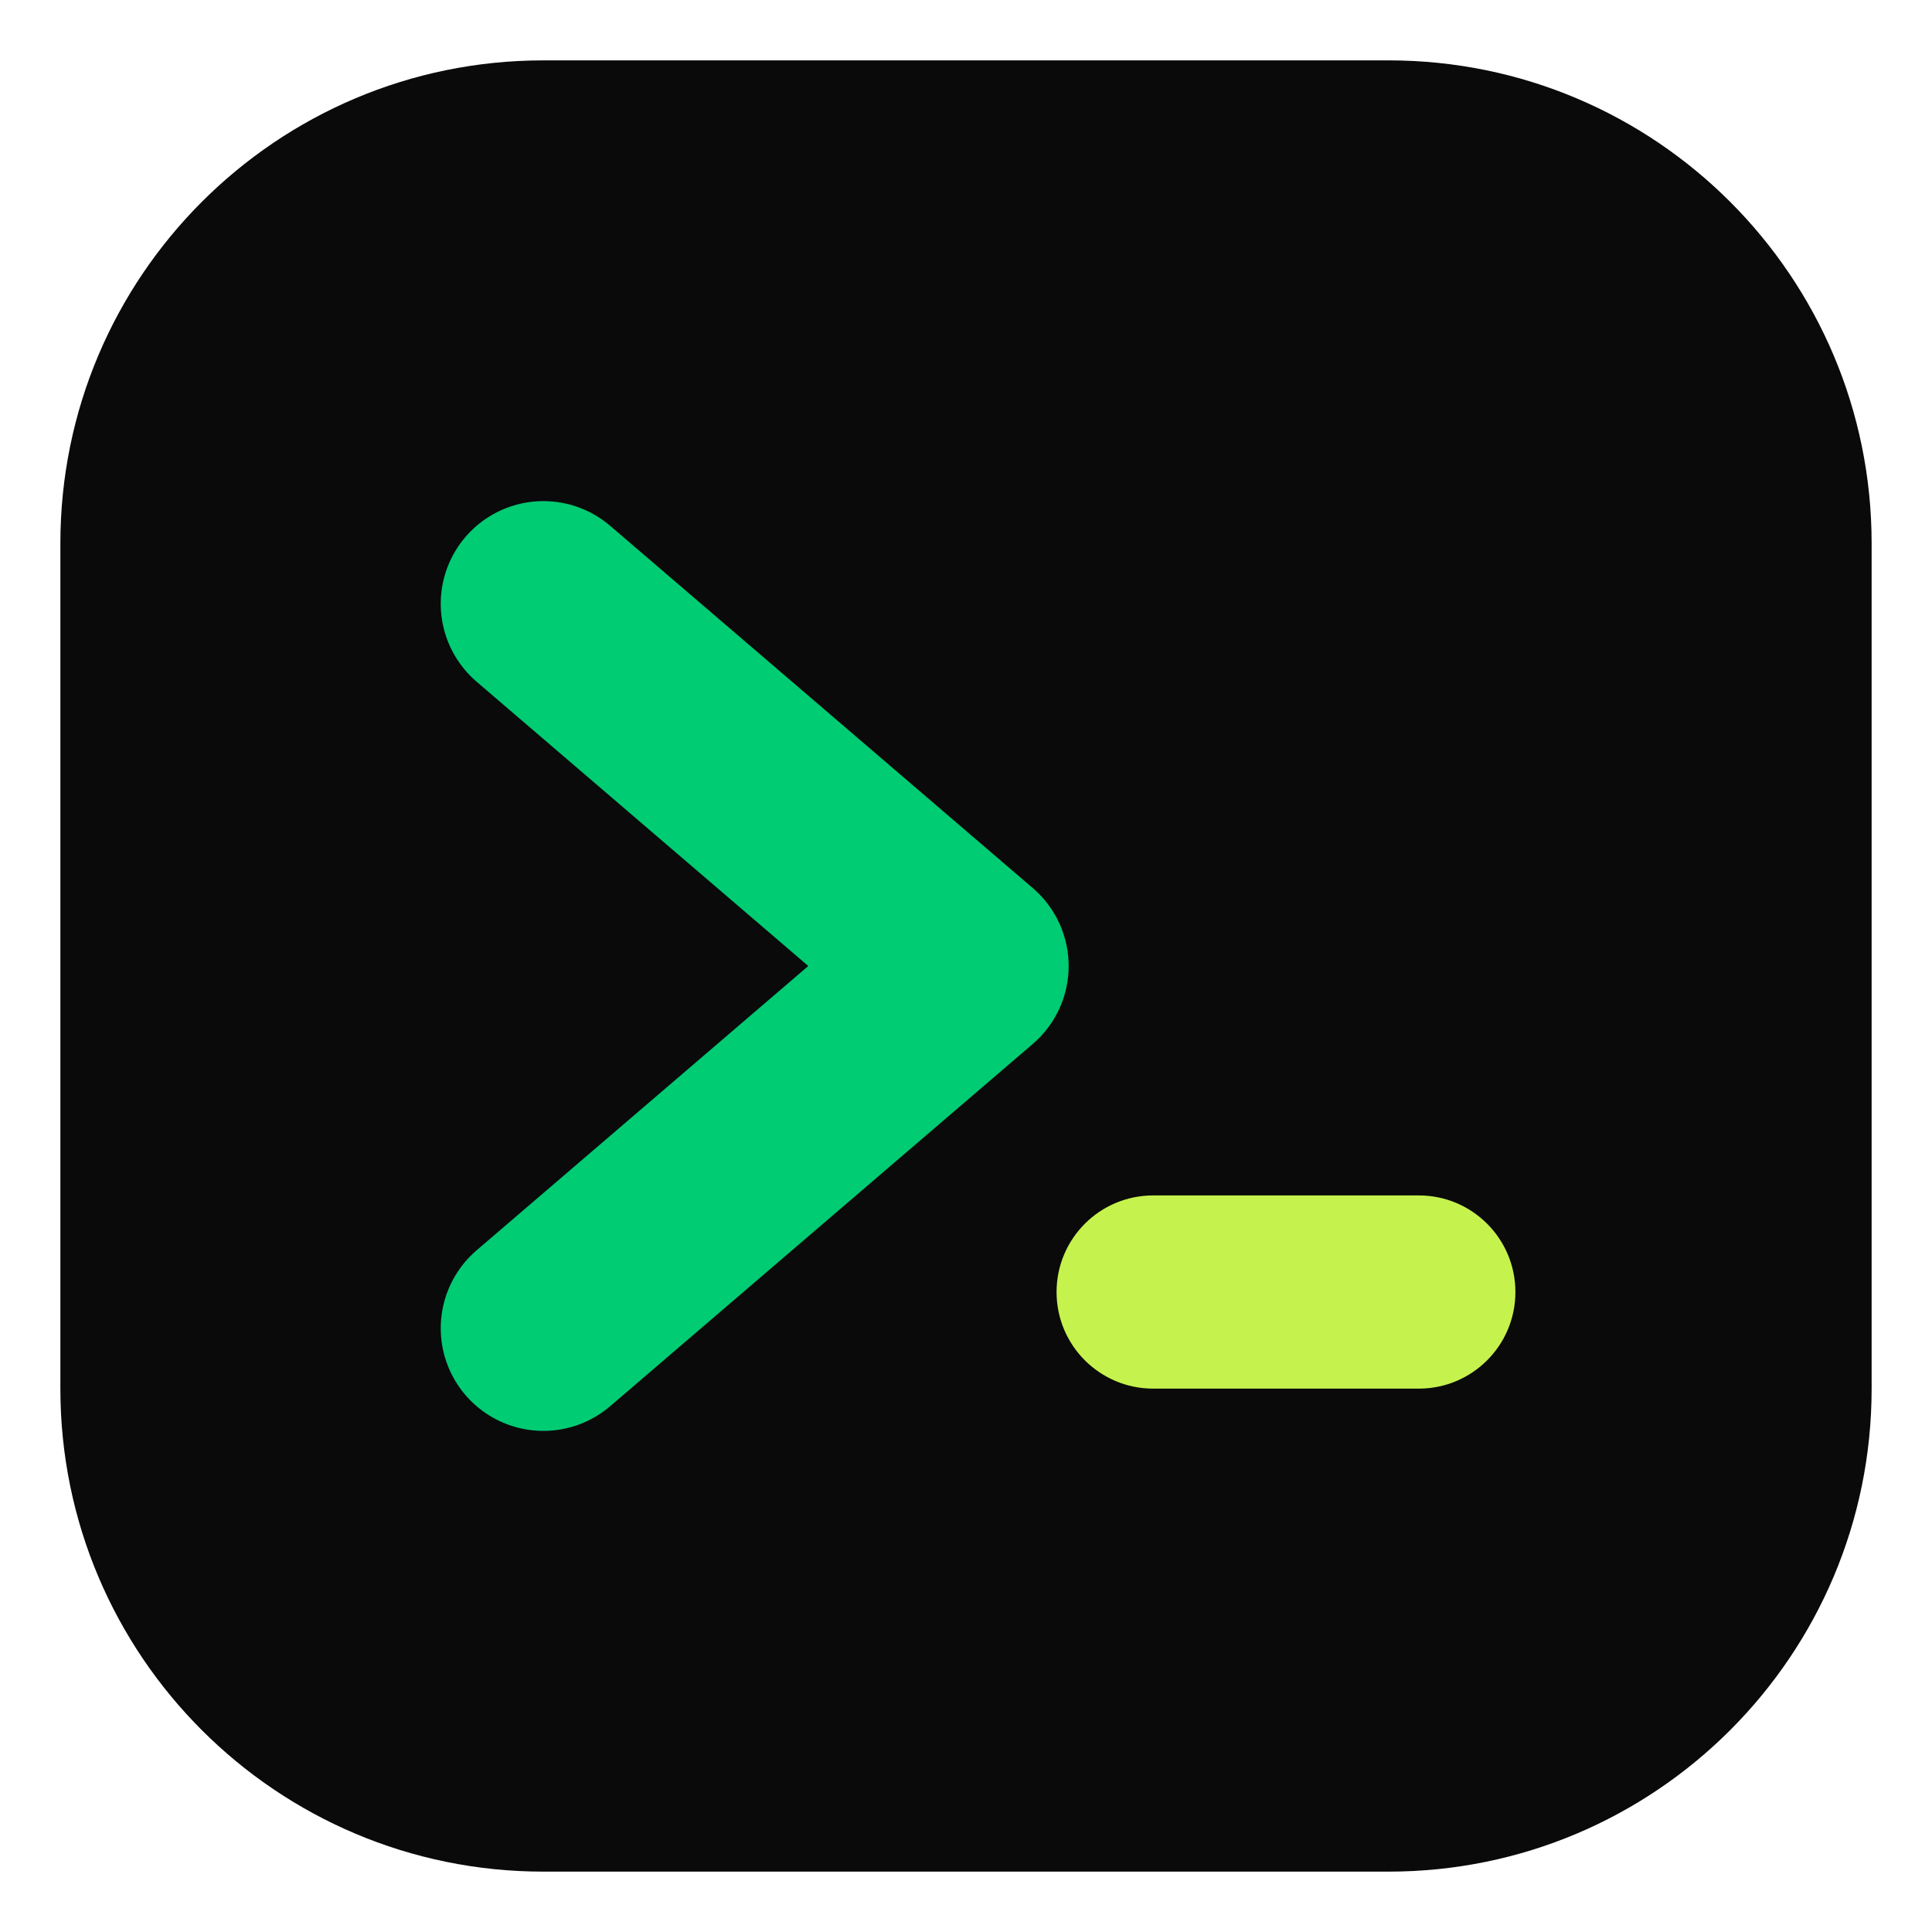
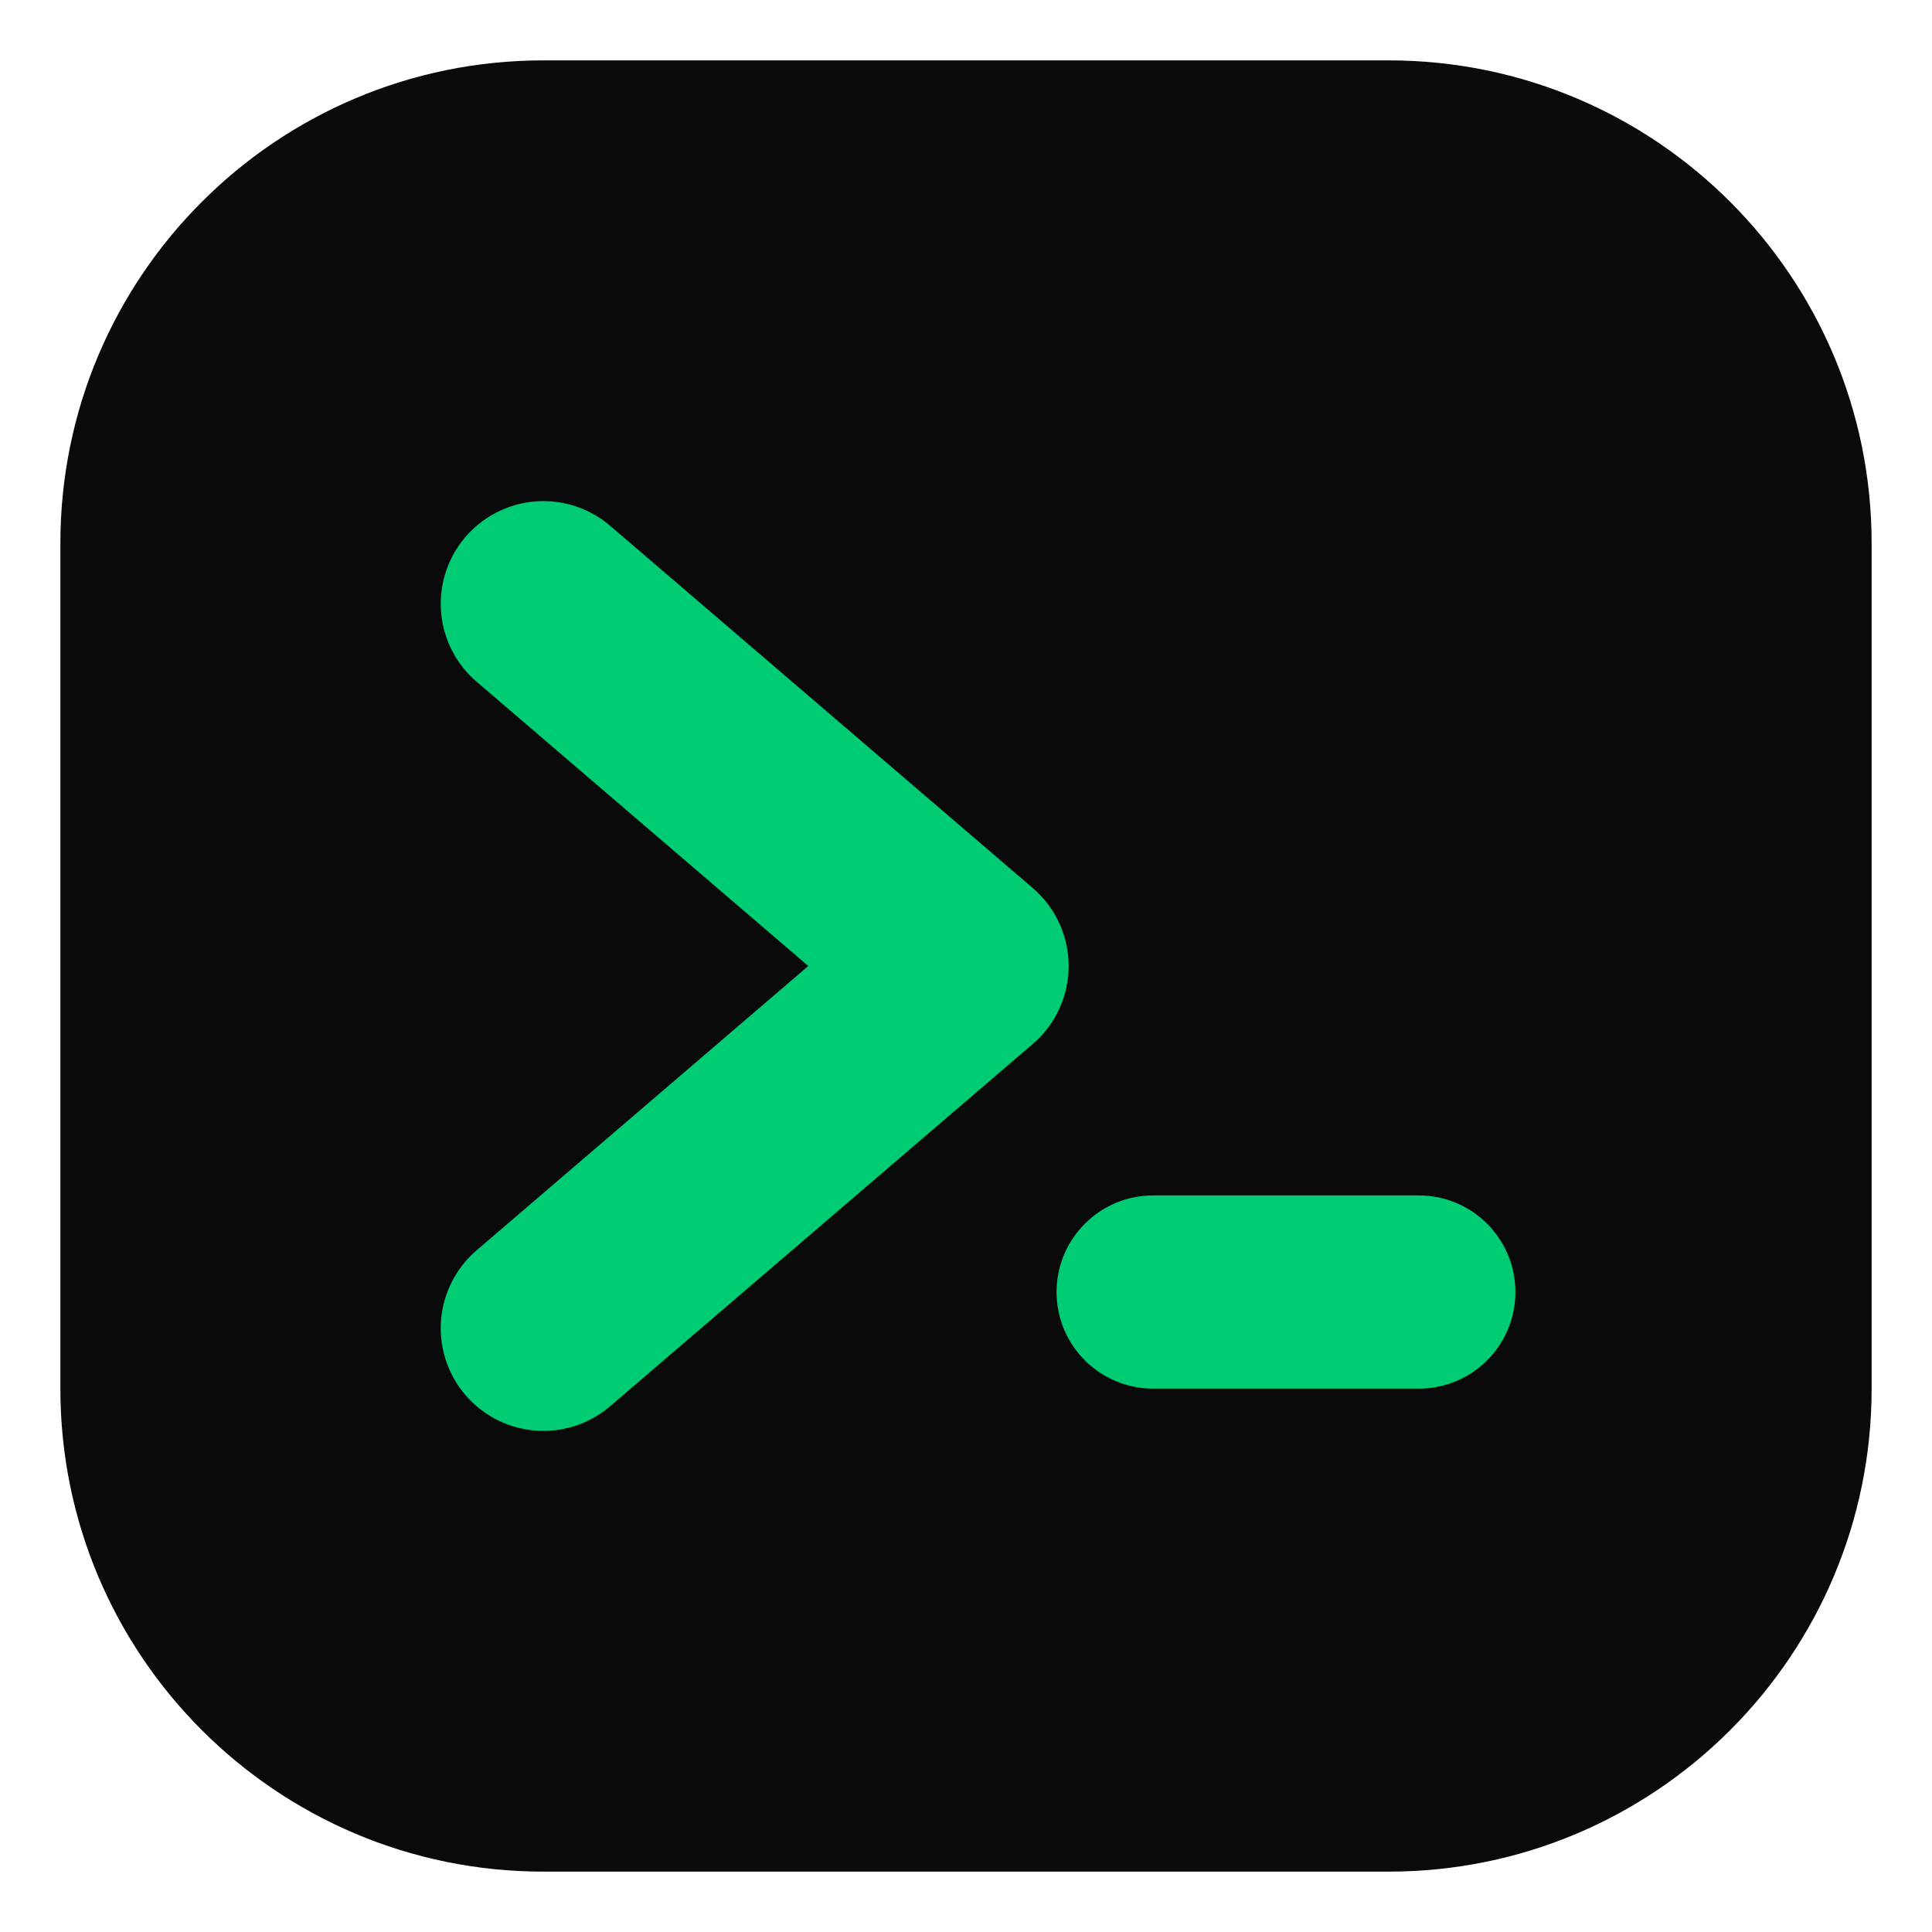
<svg xmlns="http://www.w3.org/2000/svg" viewBox="0 0 32 32" width="512" height="512" role="img" aria-label="AgentDomains">
  <rect x="1" y="1" width="30" height="30" rx="8" fill="#0A0A0A" />
  <path d="M9 10 L16 16 L9 22" fill="none" stroke="#00CC74" stroke-width="3.4" stroke-linecap="round" stroke-linejoin="round" />
-   <rect x="17.5" y="19.8" width="7.6" height="3.2" rx="1.6" fill="#C6F24E" />
+   <rect x="17.5" y="19.8" width="7.6" height="3.2" rx="1.6" fill="#00CC74" />
</svg>
